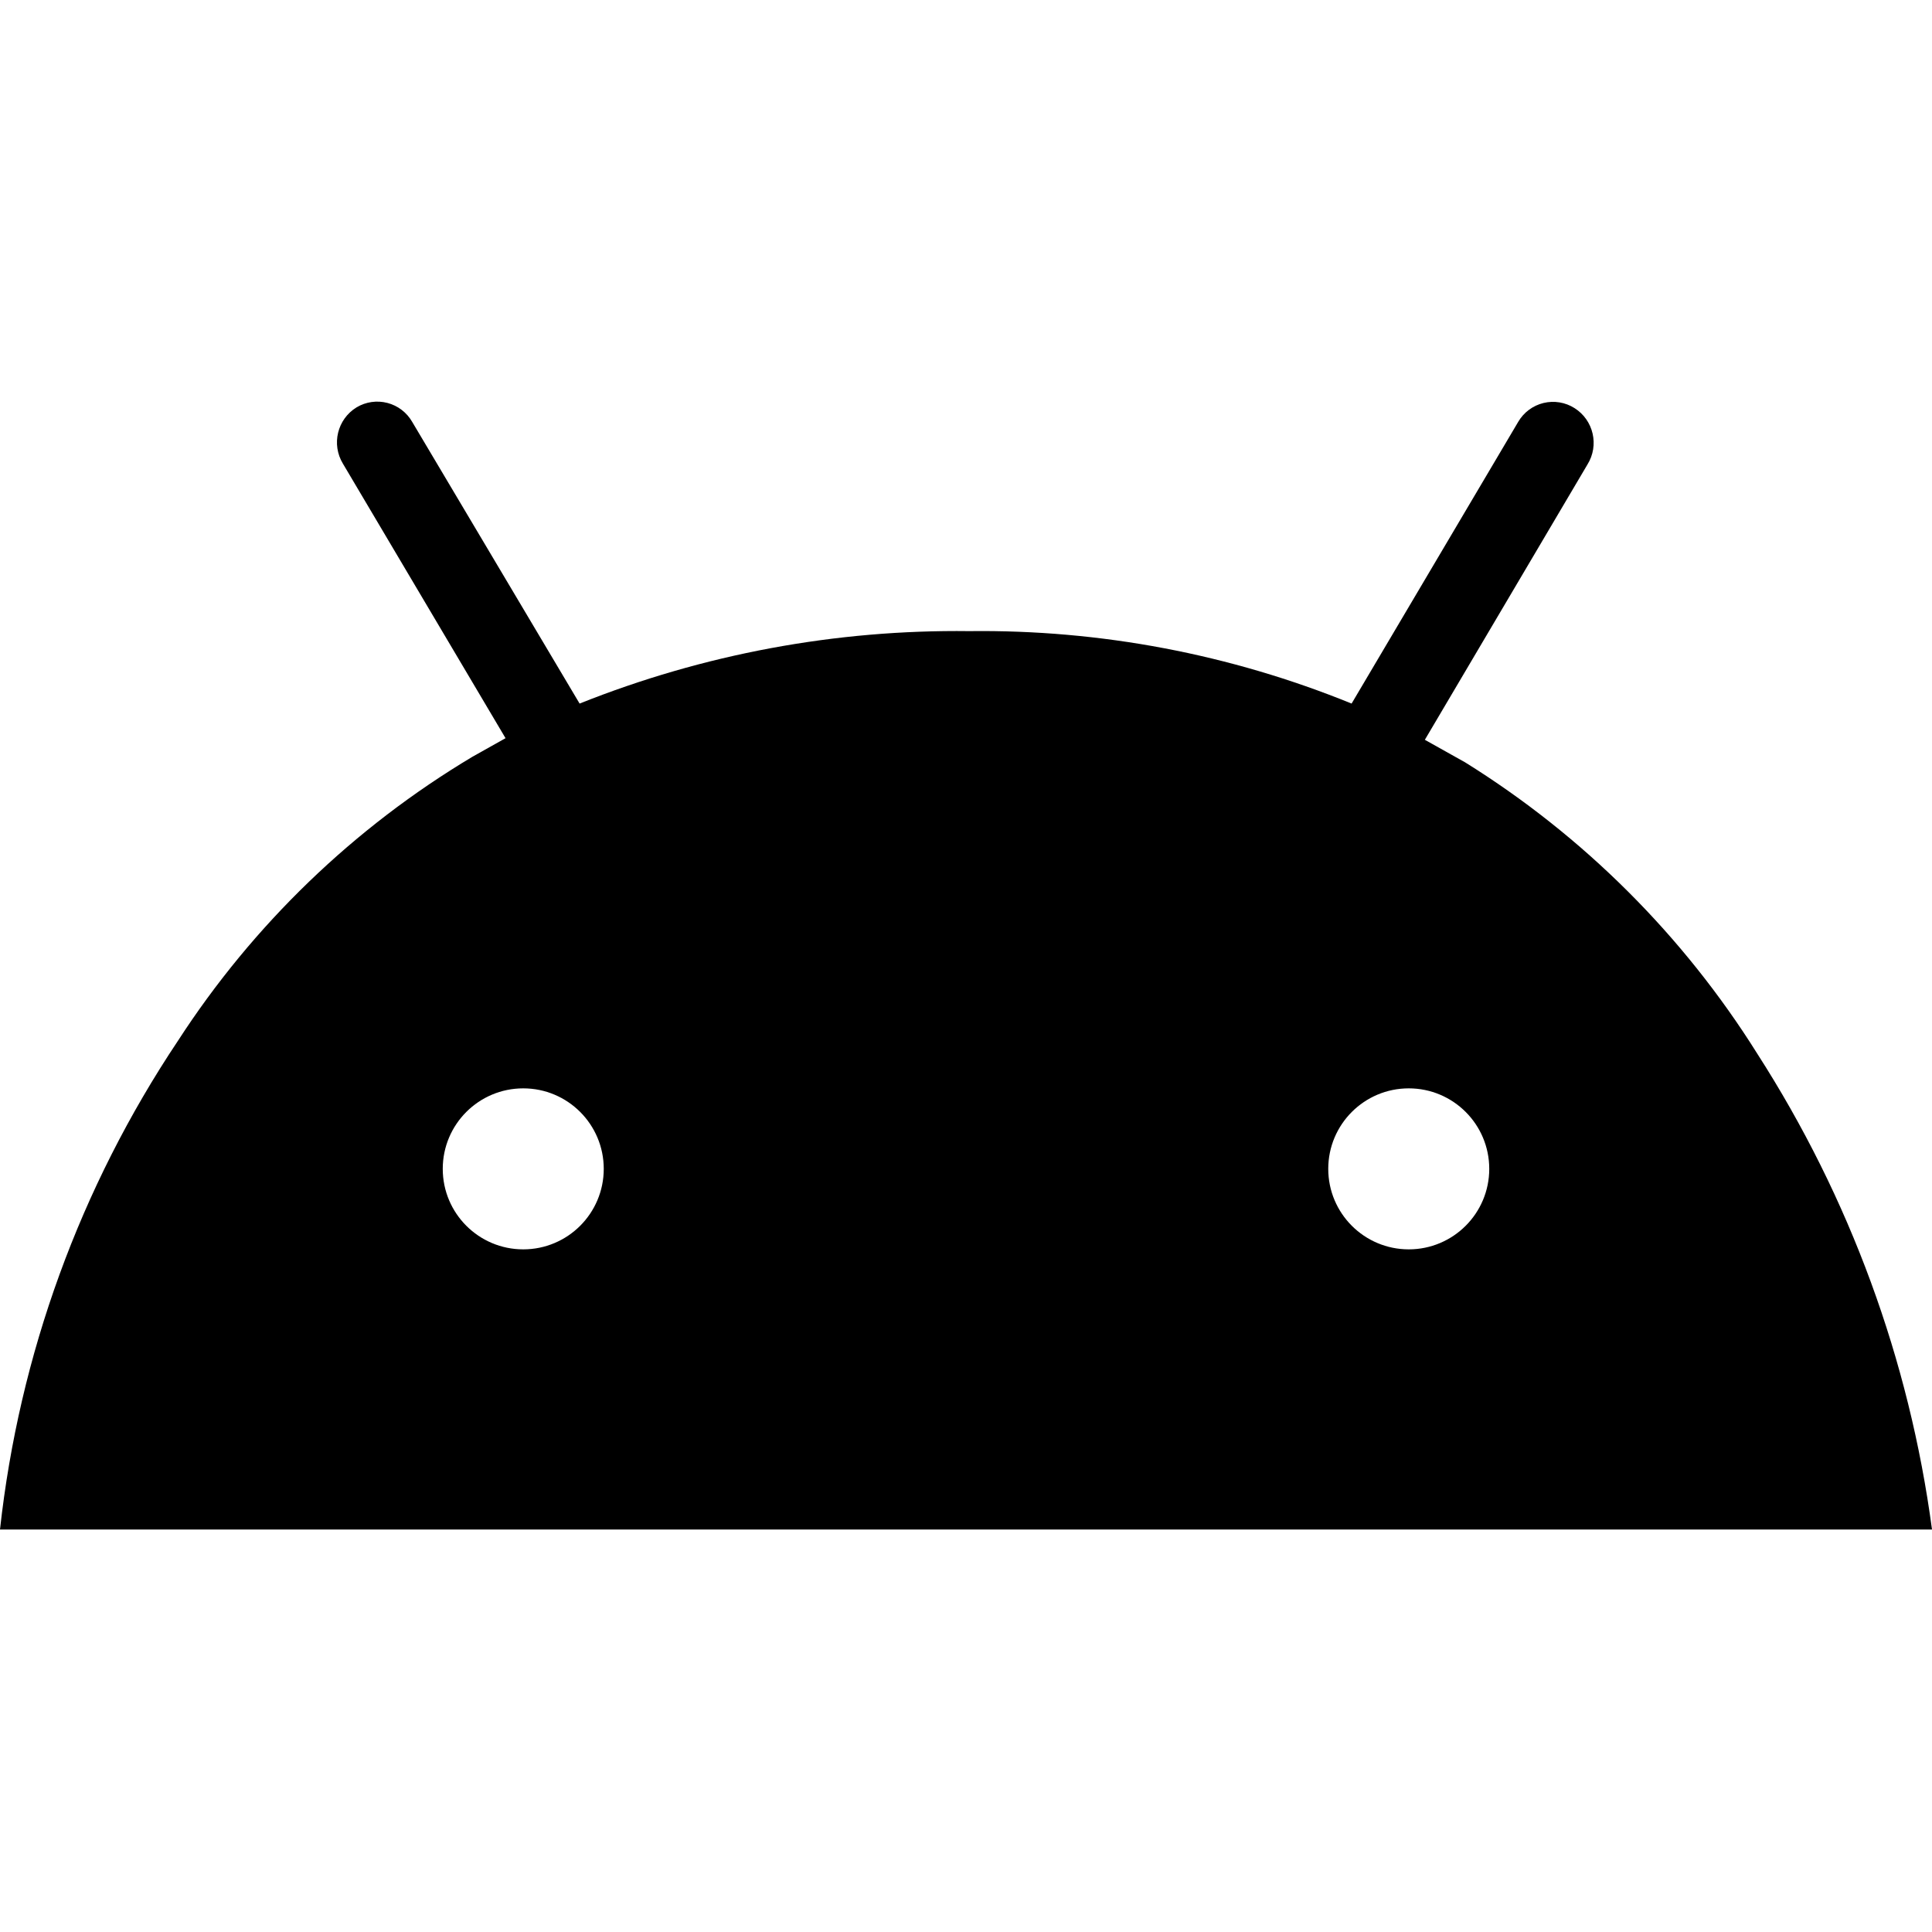
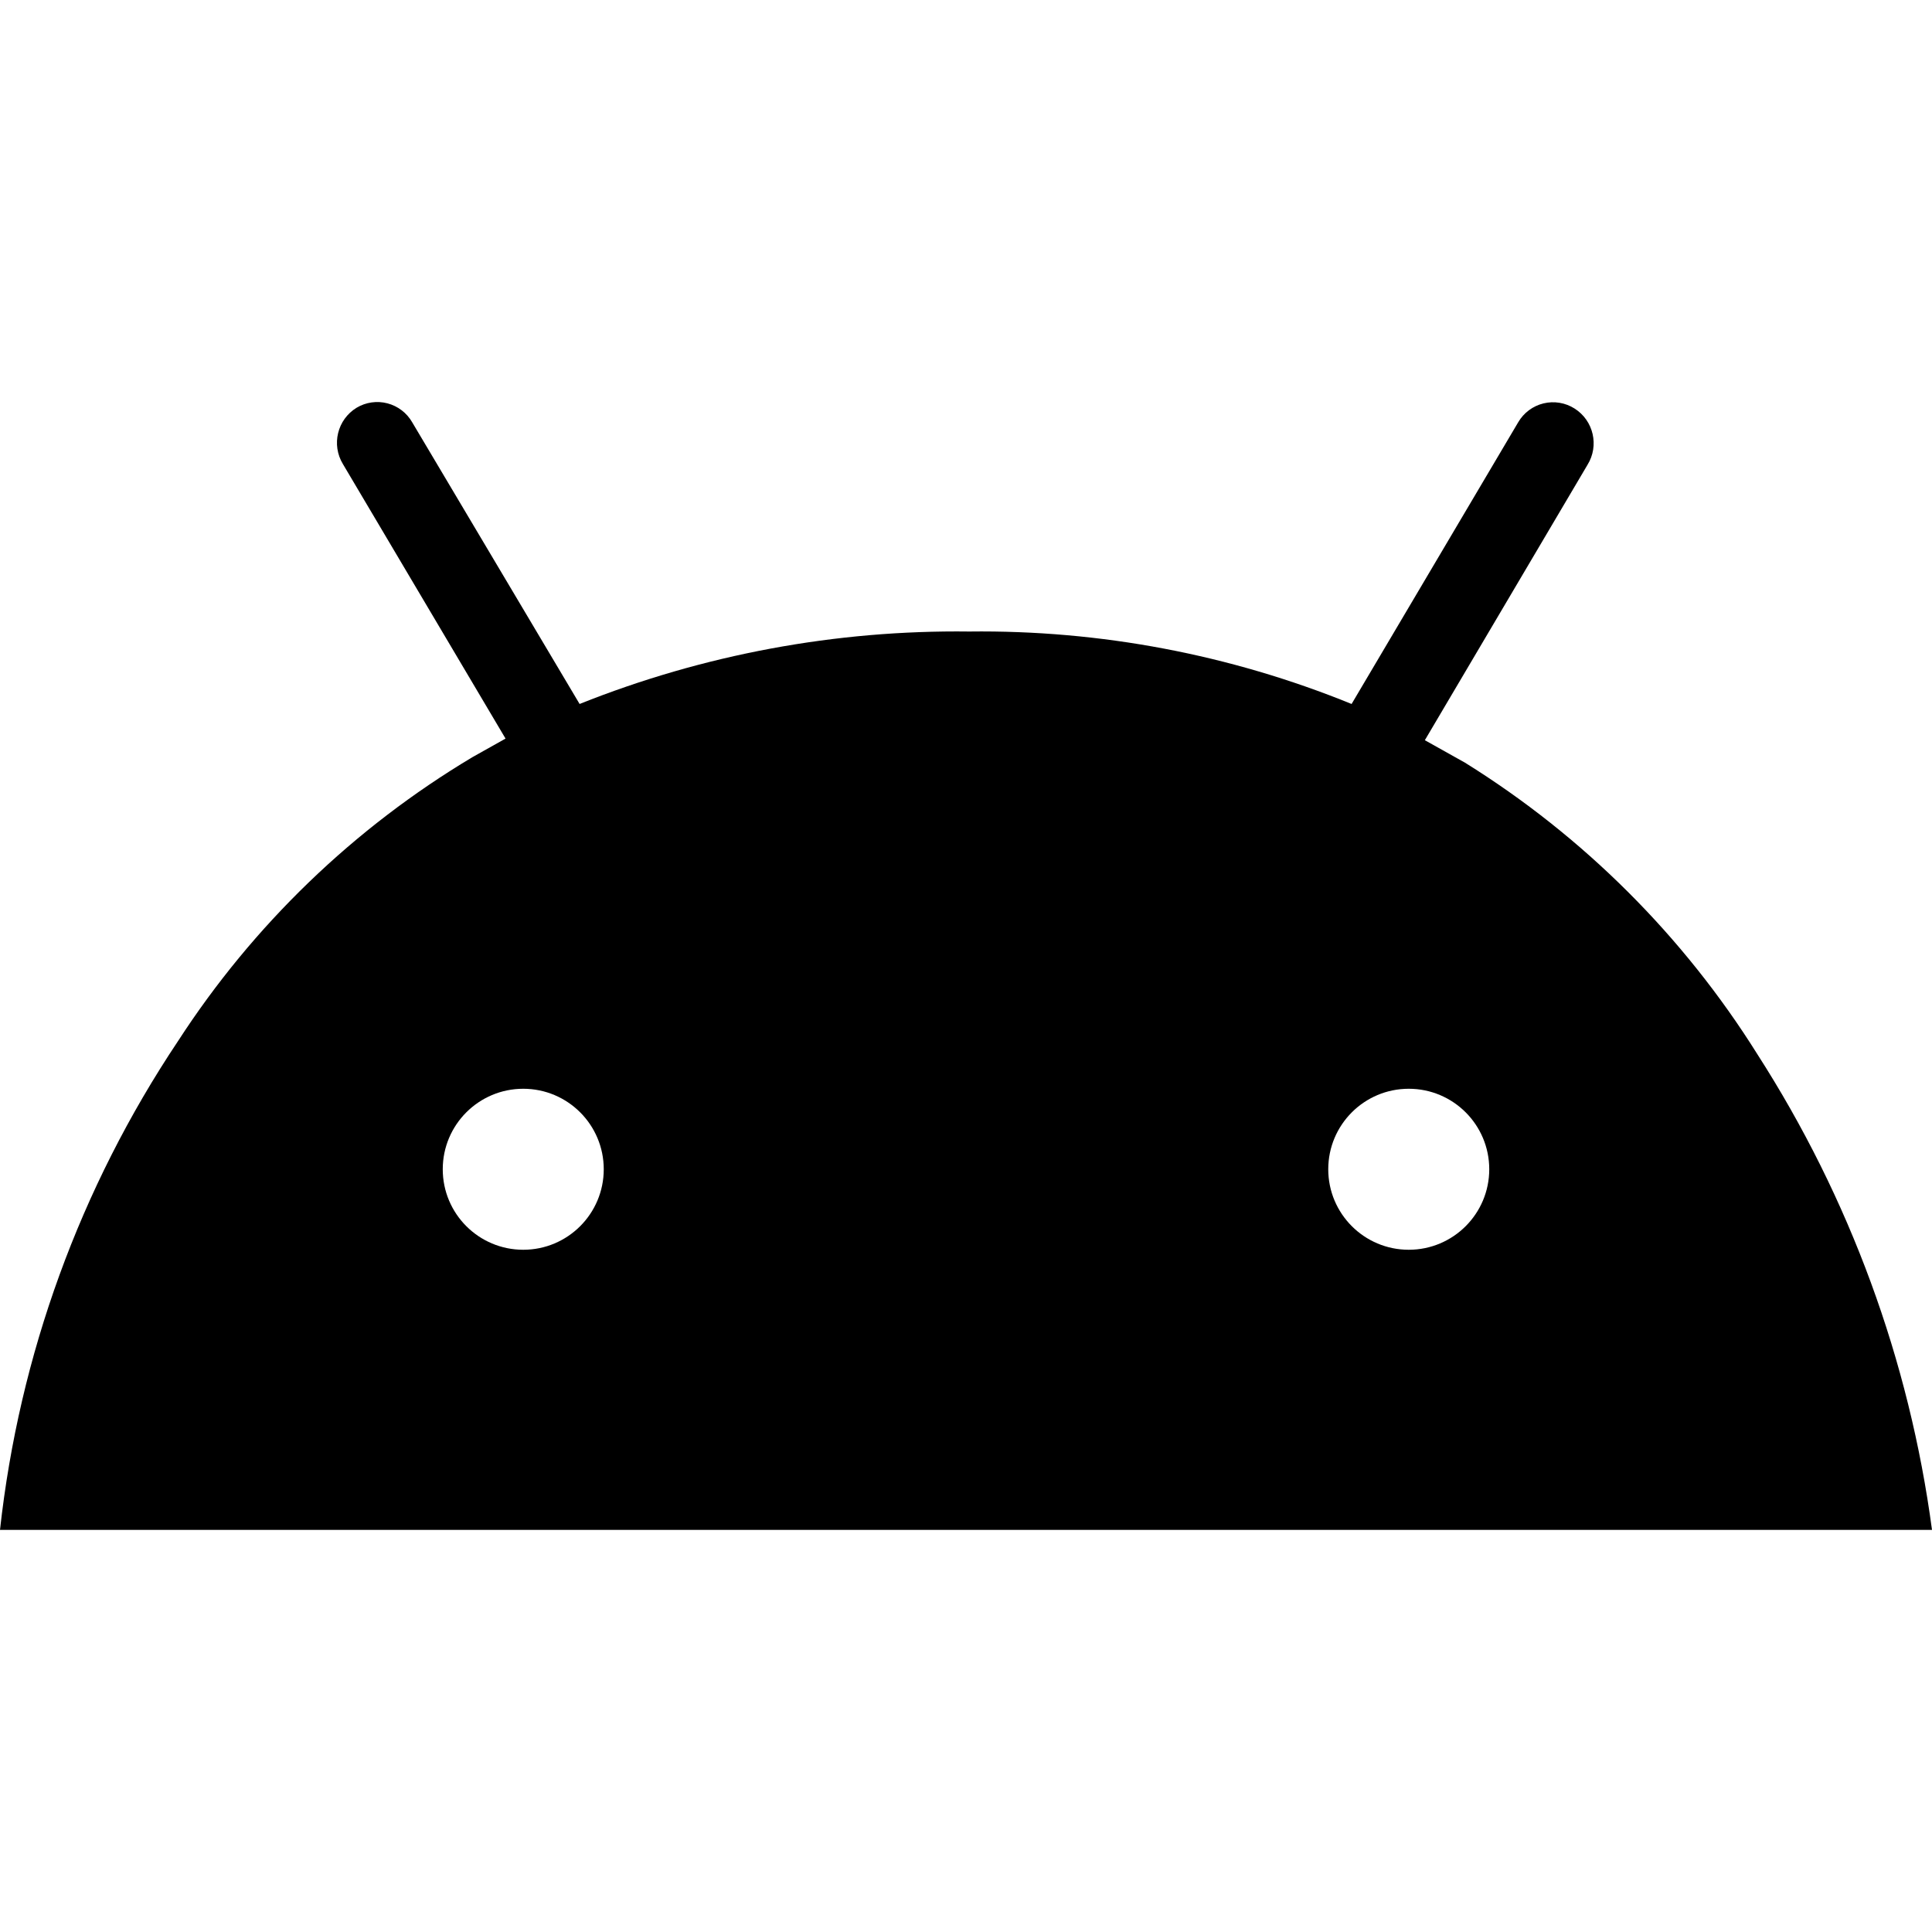
<svg xmlns="http://www.w3.org/2000/svg" role="img" viewBox="0 0 24 24">
-   <path d="M24 19H0a13.6 13.6 0 0 1 2.21-6.07A11.2 11.2 0 0 1 5.87 9.4l.41-.23-2.02-3.41a.51.51 0 0 1 .17-.7.5.5 0 0 1 .69.18l2.08 3.5a12.62 12.62 0 0 1 4.84-.9 12.2 12.2 0 0 1 4.75.9l2.07-3.5a.5.5 0 0 1 .7-.17.51.51 0 0 1 .16.7L17.7 9.19l.5.28a11.38 11.38 0 0 1 3.63 3.62A14.48 14.48 0 0 1 24 19zm-7.5-4.48a1 1 0 0 0 1 1 1 1 0 0 0 1-1 1 1 0 0 0-1-1 1 1 0 0 0-1 1zm-11 0a1 1 0 0 0 1 1 1 1 0 0 0 1-1 1 1 0 0 0-1-1 1 1 0 0 0-1 1z" />
+   <path d="M24 19.005H0a13.6 13.6 0 012.21-6.07 11.2 11.2 0 013.66-3.53l.41-.23-2.02-3.41a.51.51 0 01.17-.7.5.5 0 01.69.18l2.08 3.5a12.62 12.62 0 014.84-.9 12.2 12.2 0 014.75.9l2.07-3.5a.5.5 0 01.7-.17.51.51 0 01.16.7l-2.02 3.42.5.28a11.38 11.38 0 013.63 3.62 14.48 14.48 0 012.17 5.91zm-7.5-4.48a1 1 0 001 1 1 1 0 001-1 1 1 0 00-1-1 1 1 0 00-1 1zm-11 0a1 1 0 001 1 1 1 0 001-1 1 1 0 00-1-1 1 1 0 00-1 1z" />
</svg>
